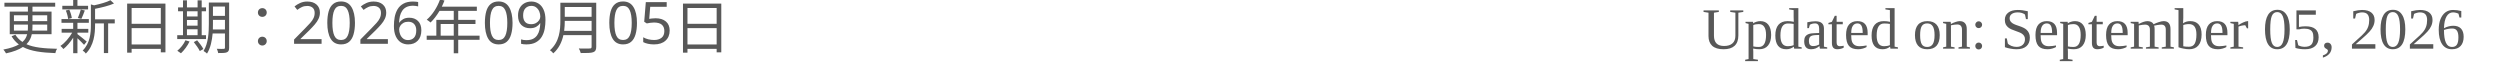
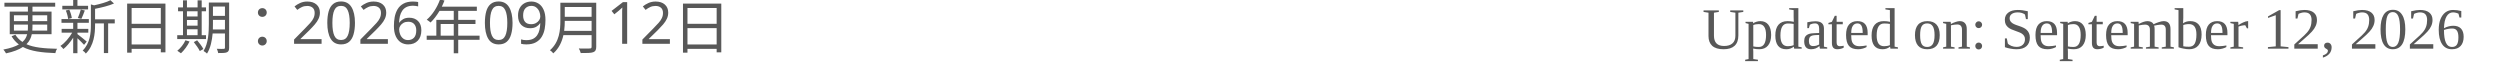
<svg xmlns="http://www.w3.org/2000/svg" width="514px" height="13px" viewBox="0 0 514 13" version="1.1">
  <g id="页面-1" stroke="none" stroke-width="1" fill="none" fill-rule="evenodd" font-family="STSongti-SC-Regular, Songti SC" font-size="12" font-weight="normal" letter-spacing="-0.05" line-spacing="17">
-     <text id="更新日期：2026年09月05日-Stati" fill="#585858">
-       <tspan x="0.128" y="10">更新日期：2026年09月05日                                                                               </tspan>
-       <tspan x="350" y="10" font-family="TimesNewRomanPSMT, Times New Roman">Updated on: September 05, 2026</tspan>
+     <text id="更新日期：2026年09月12日-Stati" fill="#585858">
+       <tspan x="0.128" y="10">更新日期：2026年09月12日                                                                               </tspan>
+       <tspan x="350" y="10" font-family="TimesNewRomanPSMT, Times New Roman">Updated on: September 12, 2026</tspan>
    </text>
  </g>
</svg>
